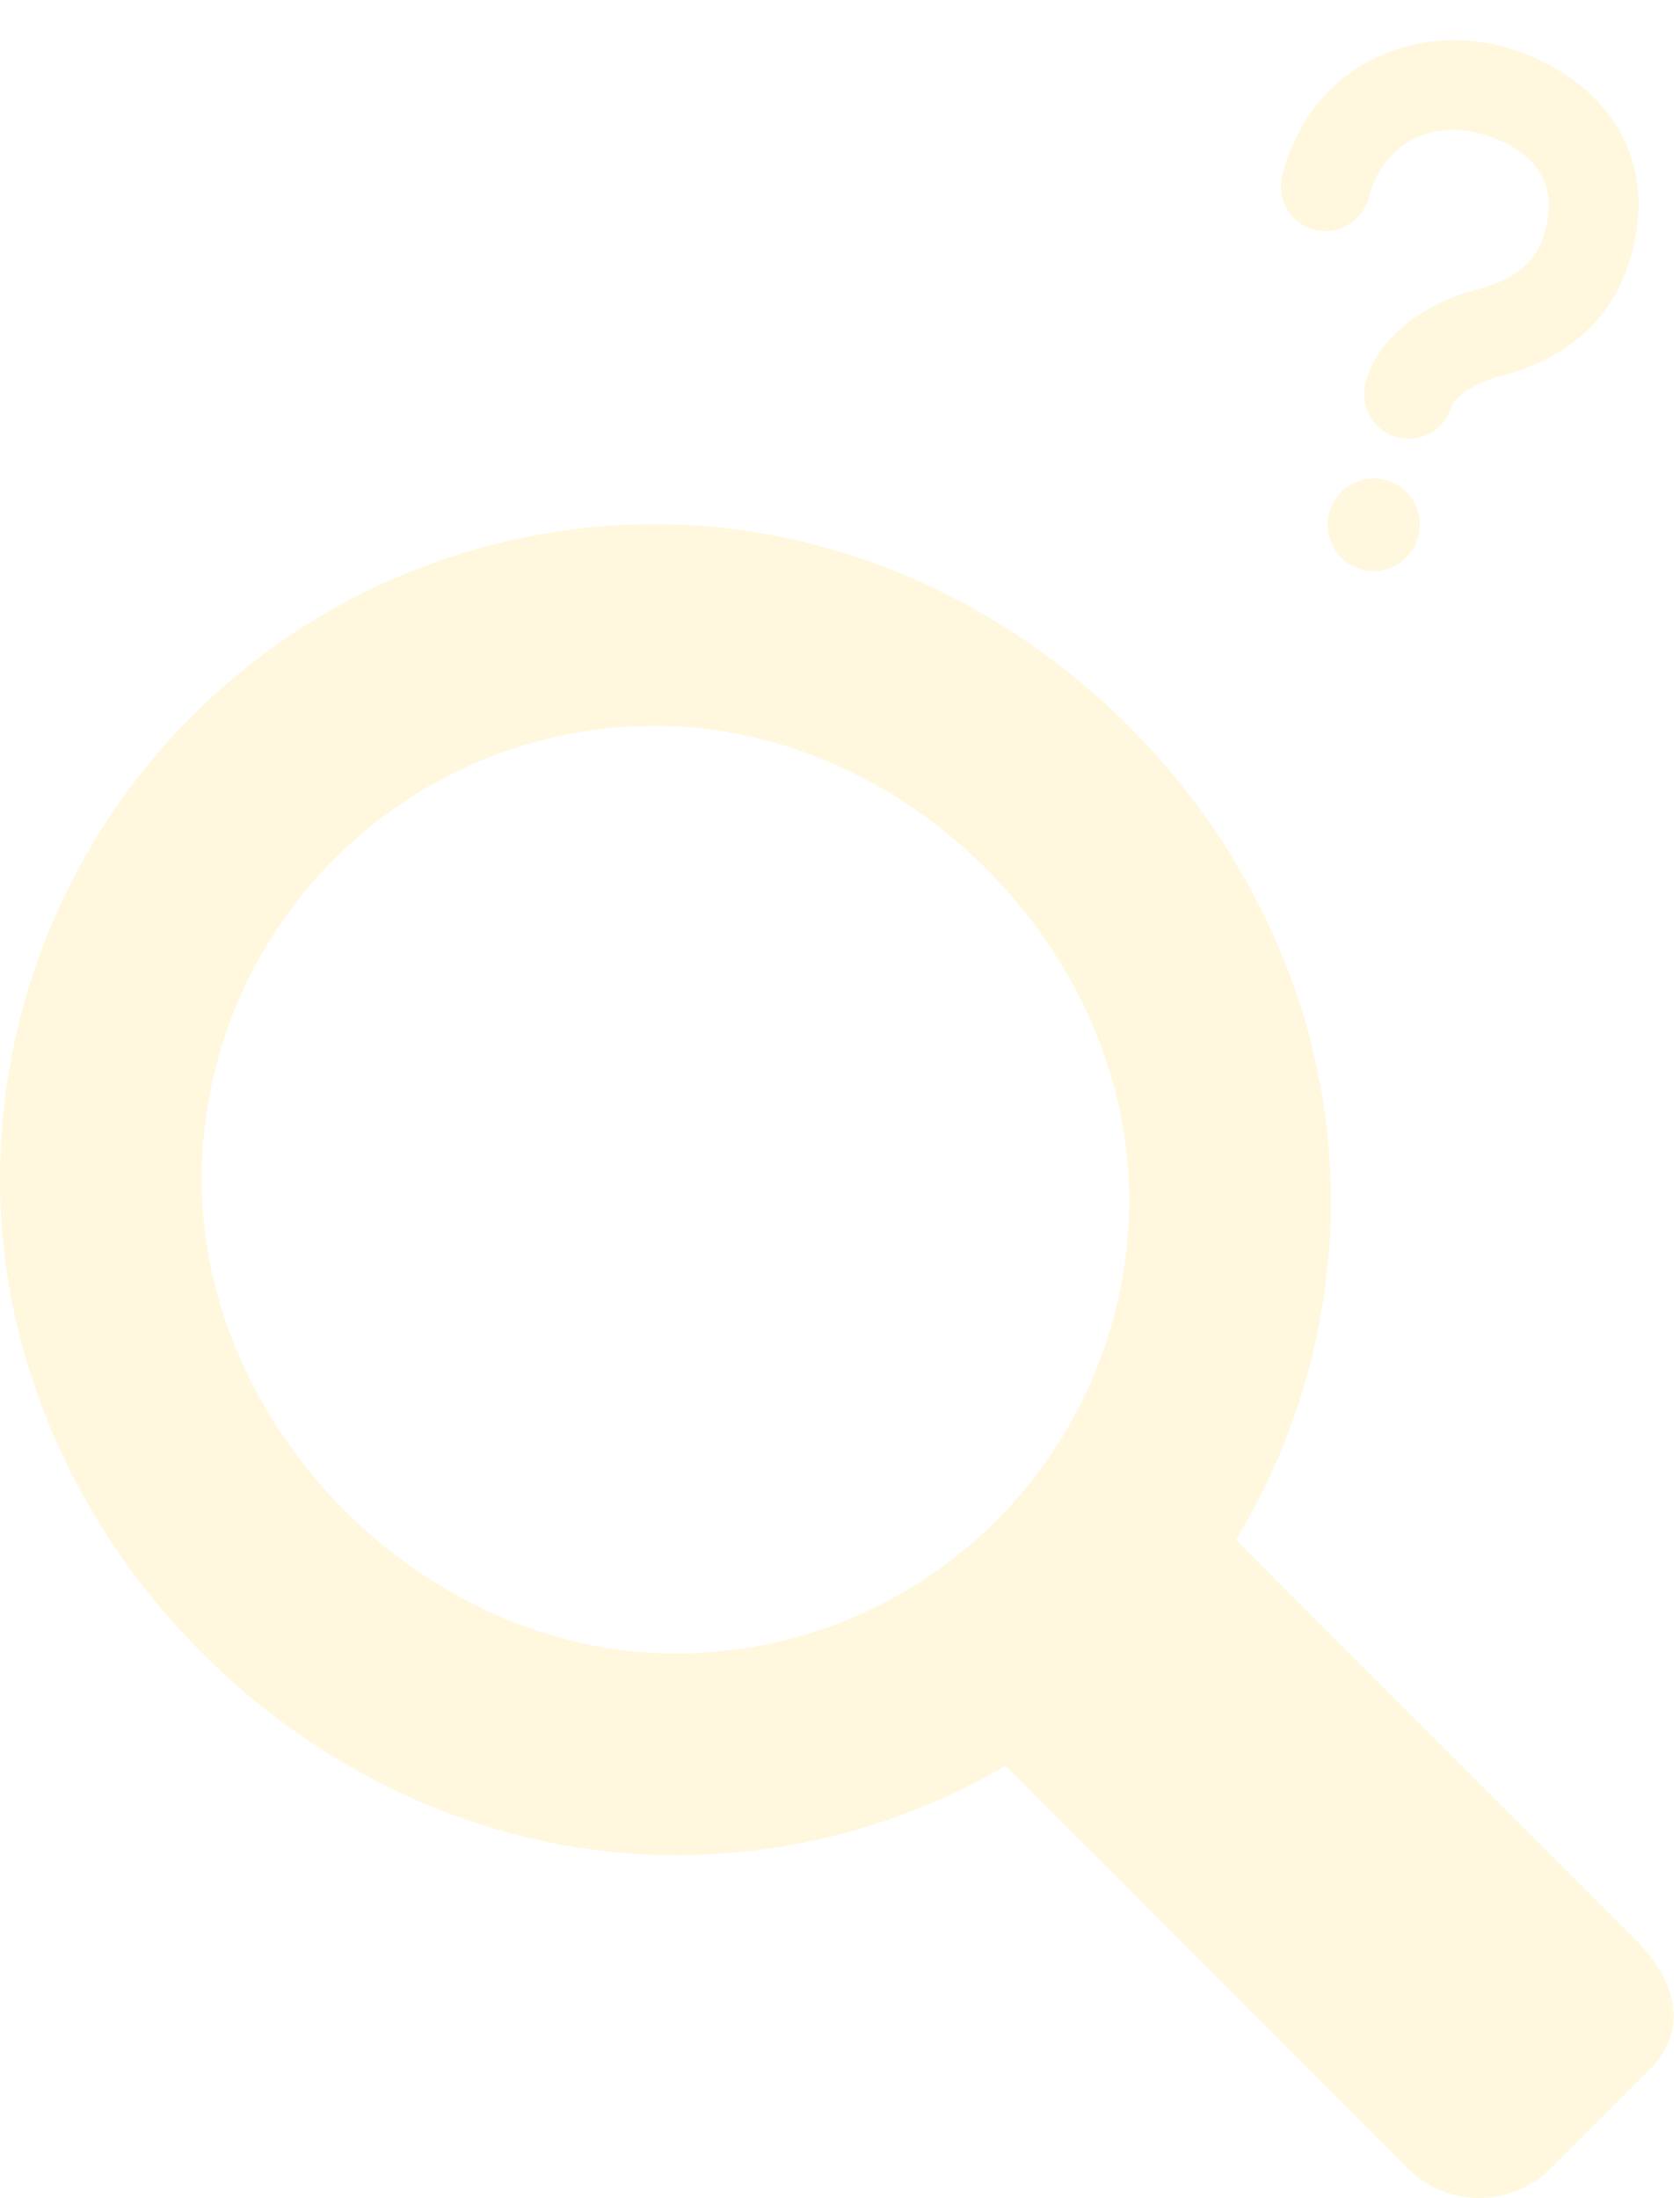
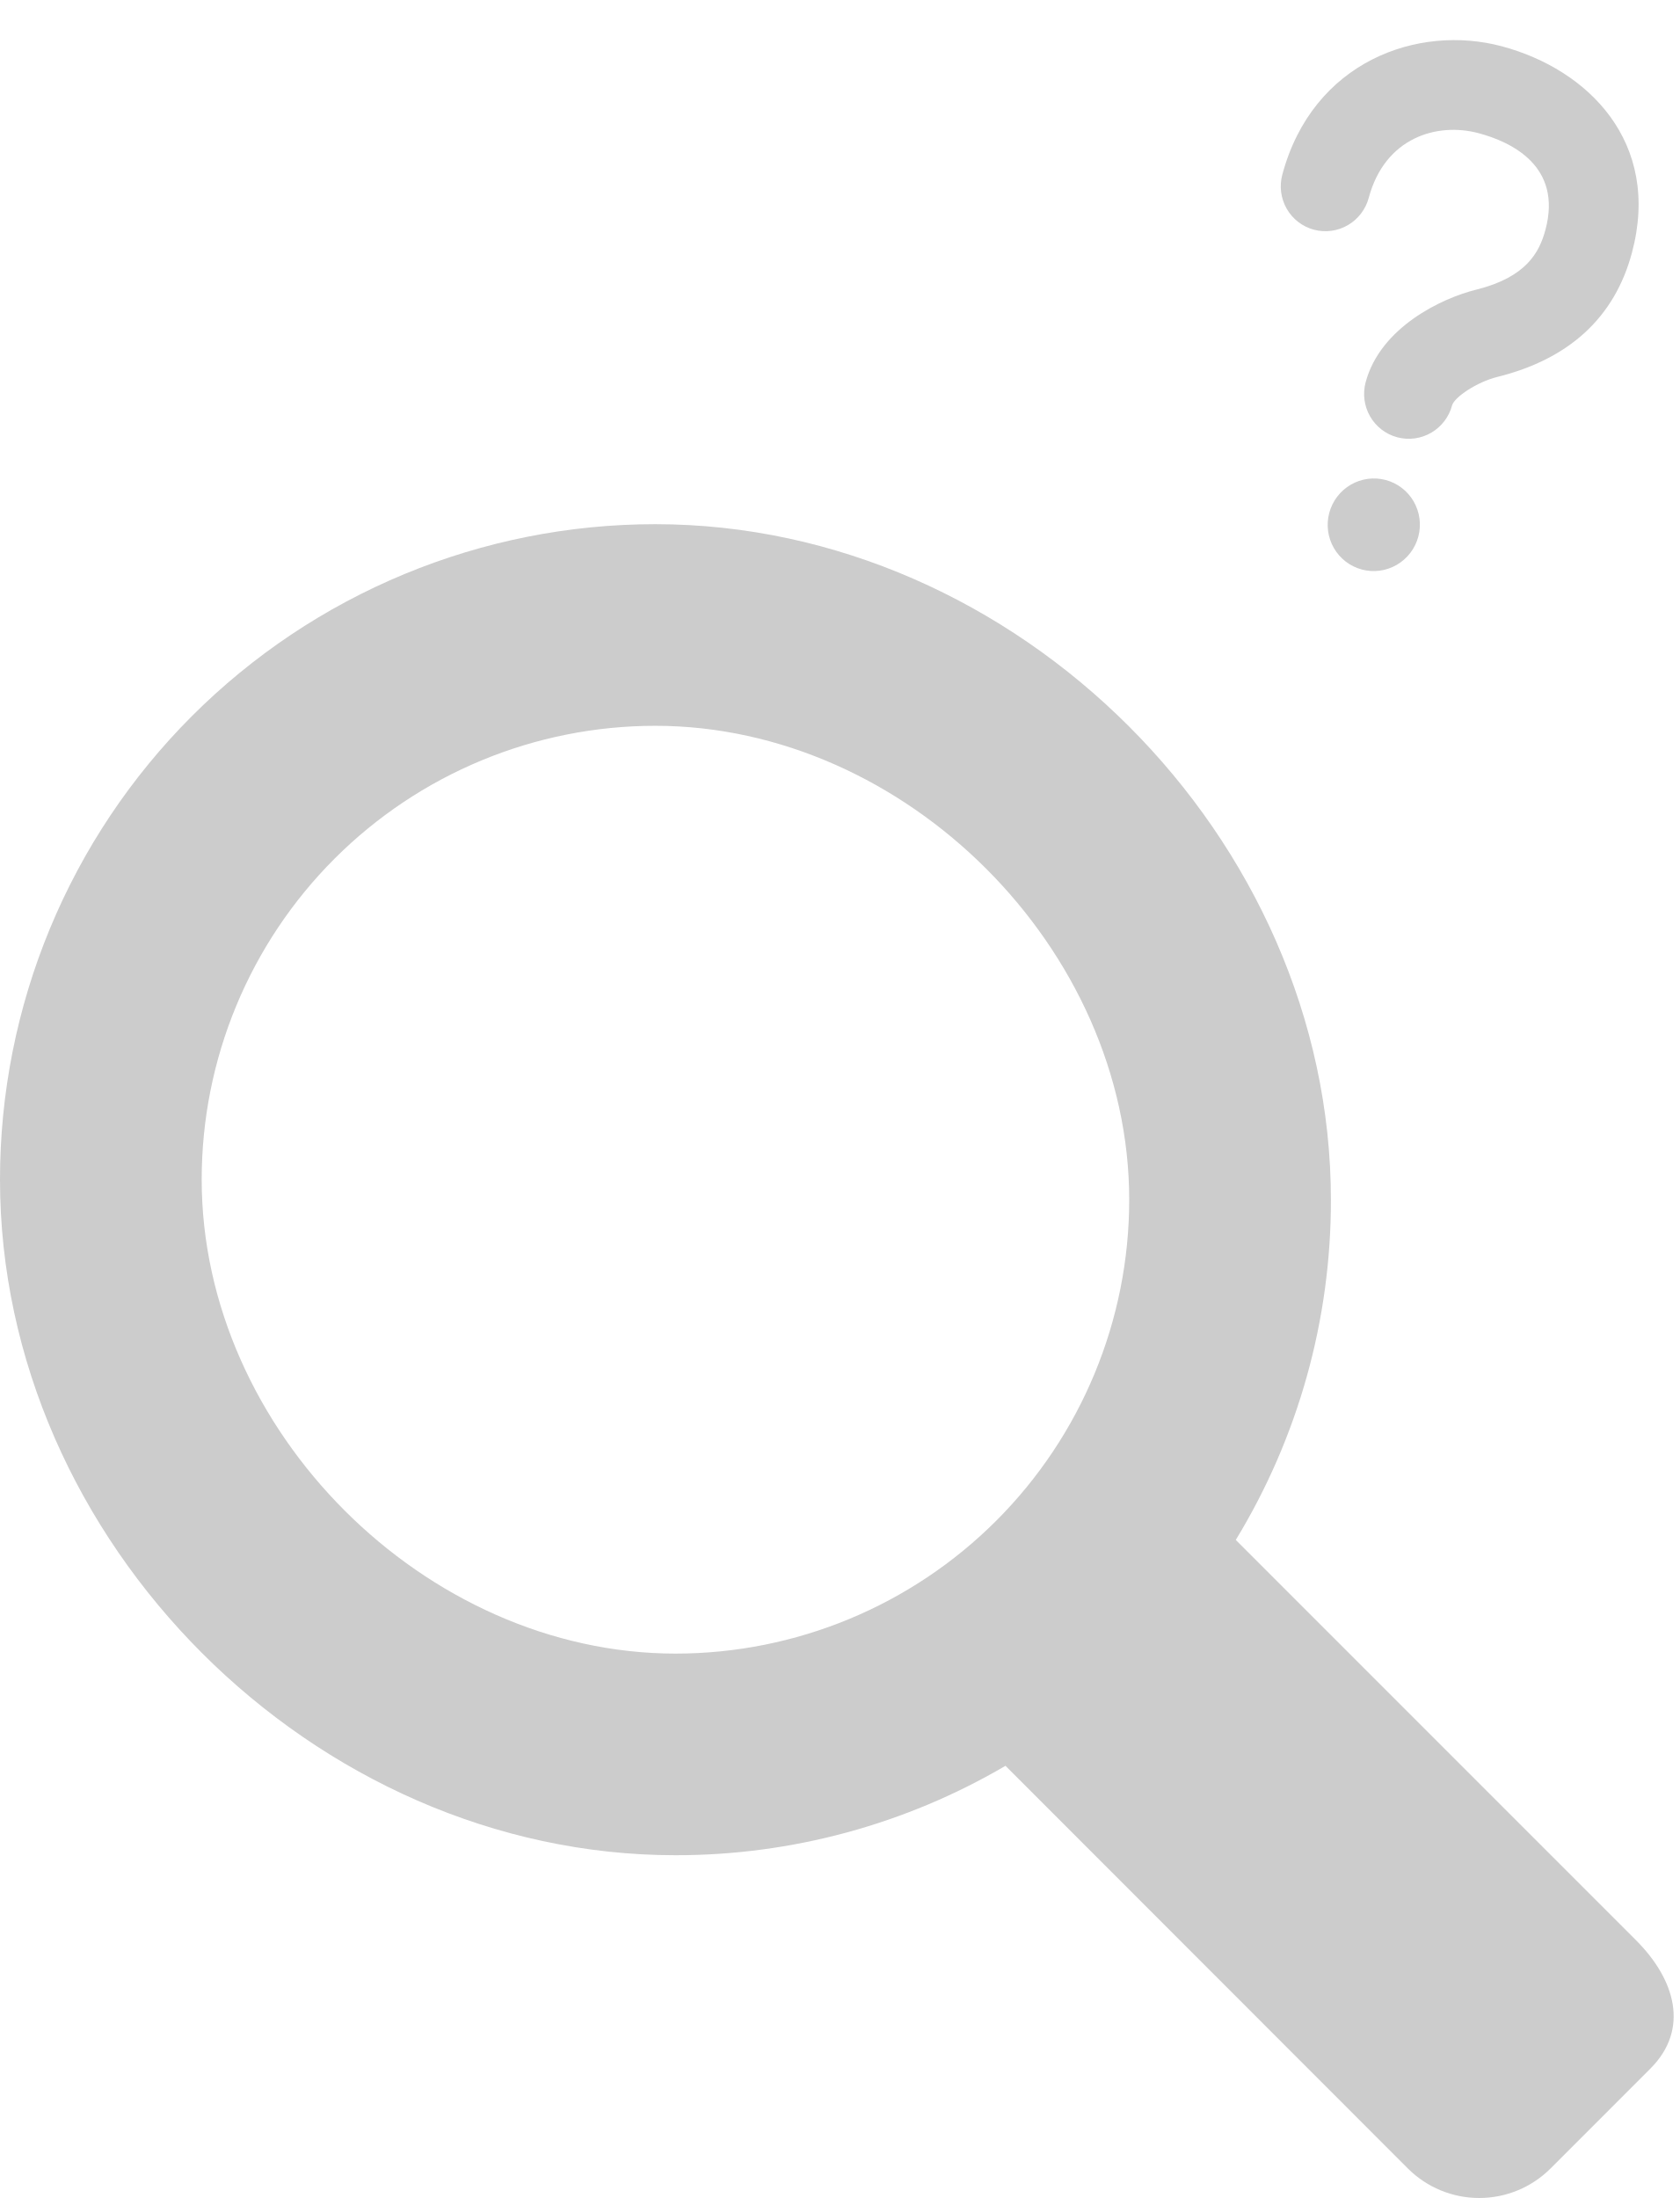
<svg xmlns="http://www.w3.org/2000/svg" width="282" height="369" viewBox="0 0 282 369" fill="none">
-   <path d="M274.69 325.738L207.481 258.522C217.958 241.323 223.485 221.566 223.452 201.426C223.452 140.649 170.79 88 110.018 88C95.57 87.998 81.263 90.842 67.913 96.371C54.564 101.899 42.435 110.004 32.218 120.222C22.002 130.439 13.898 142.57 8.37 155.92C2.842 169.27 -0.002 183.579 1.43812e-06 198.029C1.43812e-06 258.789 52.662 311.455 113.415 311.455C132.889 311.473 152.015 306.29 168.816 296.443L236.381 364.051C239.559 367.22 243.863 369 248.351 369C252.838 369 257.143 367.22 260.32 364.051L277.091 347.278C283.69 340.679 281.289 332.337 274.69 325.738ZM33.863 198.029C33.861 188.026 35.828 178.12 39.655 168.877C43.481 159.635 49.09 151.236 56.162 144.162C63.234 137.088 71.63 131.476 80.871 127.647C90.112 123.819 100.016 121.848 110.018 121.848C152.098 121.848 189.589 159.325 189.589 201.426C189.584 221.629 181.557 241.003 167.273 255.289C152.989 269.575 133.616 277.602 113.415 277.607C71.336 277.589 33.863 240.095 33.863 198.029Z" fill="#FFDF5A" fill-opacity="0.2" />
-   <path d="M223.178 86.095C222.644 88.087 222.92 90.208 223.944 91.993C224.968 93.777 226.657 95.077 228.639 95.609C230.621 96.14 232.734 95.858 234.513 94.824C236.292 93.791 237.591 92.092 238.125 90.1C238.389 89.113 238.457 88.085 238.326 87.073C238.195 86.061 237.866 85.085 237.359 84.202C236.852 83.318 236.176 82.544 235.371 81.924C234.565 81.303 233.645 80.849 232.664 80.586C231.683 80.323 230.659 80.257 229.651 80.391C228.643 80.526 227.671 80.858 226.79 81.37C225.909 81.881 225.137 82.562 224.517 83.373C223.897 84.183 223.442 85.108 223.178 86.095ZM251.418 63.272C263.49 60.27 271.091 53.263 273.989 42.448C278.966 23.874 266.619 11.647 252.173 7.777C238.104 4.007 220.397 10.275 215.293 29.323C214.775 31.258 215.042 33.317 216.037 35.05C217.031 36.782 218.67 38.045 220.595 38.56C222.519 39.076 224.571 38.802 226.298 37.799C228.025 36.796 229.286 35.146 229.805 33.212C232.519 23.082 241.278 20.49 248.265 22.362C253.685 23.814 262.348 27.847 259.478 38.56C258.46 42.359 256.278 46.527 247.845 48.629C242.116 50.04 231.765 54.919 229.285 64.173C228.767 66.107 229.034 68.167 230.029 69.899C231.023 71.631 232.662 72.894 234.587 73.41C236.511 73.925 238.562 73.652 240.29 72.649C242.017 71.646 243.278 69.996 243.796 68.061C244.16 66.705 247.919 64.14 251.418 63.272Z" fill="#FFDF5A" fill-opacity="0.2" />
+   <path d="M274.69 325.738L207.481 258.522C217.958 241.323 223.485 221.566 223.452 201.426C223.452 140.649 170.79 88 110.018 88C95.57 87.998 81.263 90.842 67.913 96.371C54.564 101.899 42.435 110.004 32.218 120.222C22.002 130.439 13.898 142.57 8.37 155.92C2.842 169.27 -0.002 183.579 1.43812e-06 198.029C1.43812e-06 258.789 52.662 311.455 113.415 311.455C132.889 311.473 152.015 306.29 168.816 296.443L236.381 364.051C239.559 367.22 243.863 369 248.351 369C252.838 369 257.143 367.22 260.32 364.051L277.091 347.278C283.69 340.679 281.289 332.337 274.69 325.738ZM33.863 198.029C33.861 188.026 35.828 178.12 39.655 168.877C43.481 159.635 49.09 151.236 56.162 144.162C63.234 137.088 71.63 131.476 80.871 127.647C90.112 123.819 100.016 121.848 110.018 121.848C152.098 121.848 189.589 159.325 189.589 201.426C189.584 221.629 181.557 241.003 167.273 255.289C152.989 269.575 133.616 277.602 113.415 277.607C71.336 277.589 33.863 240.095 33.863 198.029Z" fill="black" fill-opacity="0.2" />
+   <path d="M223.178 86.095C222.644 88.087 222.92 90.208 223.944 91.993C224.968 93.777 226.657 95.077 228.639 95.609C230.621 96.14 232.734 95.858 234.513 94.824C236.292 93.791 237.591 92.092 238.125 90.1C238.389 89.113 238.457 88.085 238.326 87.073C238.195 86.061 237.866 85.085 237.359 84.202C236.852 83.318 236.176 82.544 235.371 81.924C234.565 81.303 233.645 80.849 232.664 80.586C231.683 80.323 230.659 80.257 229.651 80.391C228.643 80.526 227.671 80.858 226.79 81.37C225.909 81.881 225.137 82.562 224.517 83.373C223.897 84.183 223.442 85.108 223.178 86.095ZM251.418 63.272C263.49 60.27 271.091 53.263 273.989 42.448C278.966 23.874 266.619 11.647 252.173 7.777C238.104 4.007 220.397 10.275 215.293 29.323C214.775 31.258 215.042 33.317 216.037 35.05C217.031 36.782 218.67 38.045 220.595 38.56C222.519 39.076 224.571 38.802 226.298 37.799C228.025 36.796 229.286 35.146 229.805 33.212C232.519 23.082 241.278 20.49 248.265 22.362C253.685 23.814 262.348 27.847 259.478 38.56C258.46 42.359 256.278 46.527 247.845 48.629C242.116 50.04 231.765 54.919 229.285 64.173C228.767 66.107 229.034 68.167 230.029 69.899C231.023 71.631 232.662 72.894 234.587 73.41C236.511 73.925 238.562 73.652 240.29 72.649C242.017 71.646 243.278 69.996 243.796 68.061C244.16 66.705 247.919 64.14 251.418 63.272Z" fill="black" fill-opacity="0.2" />
</svg>
